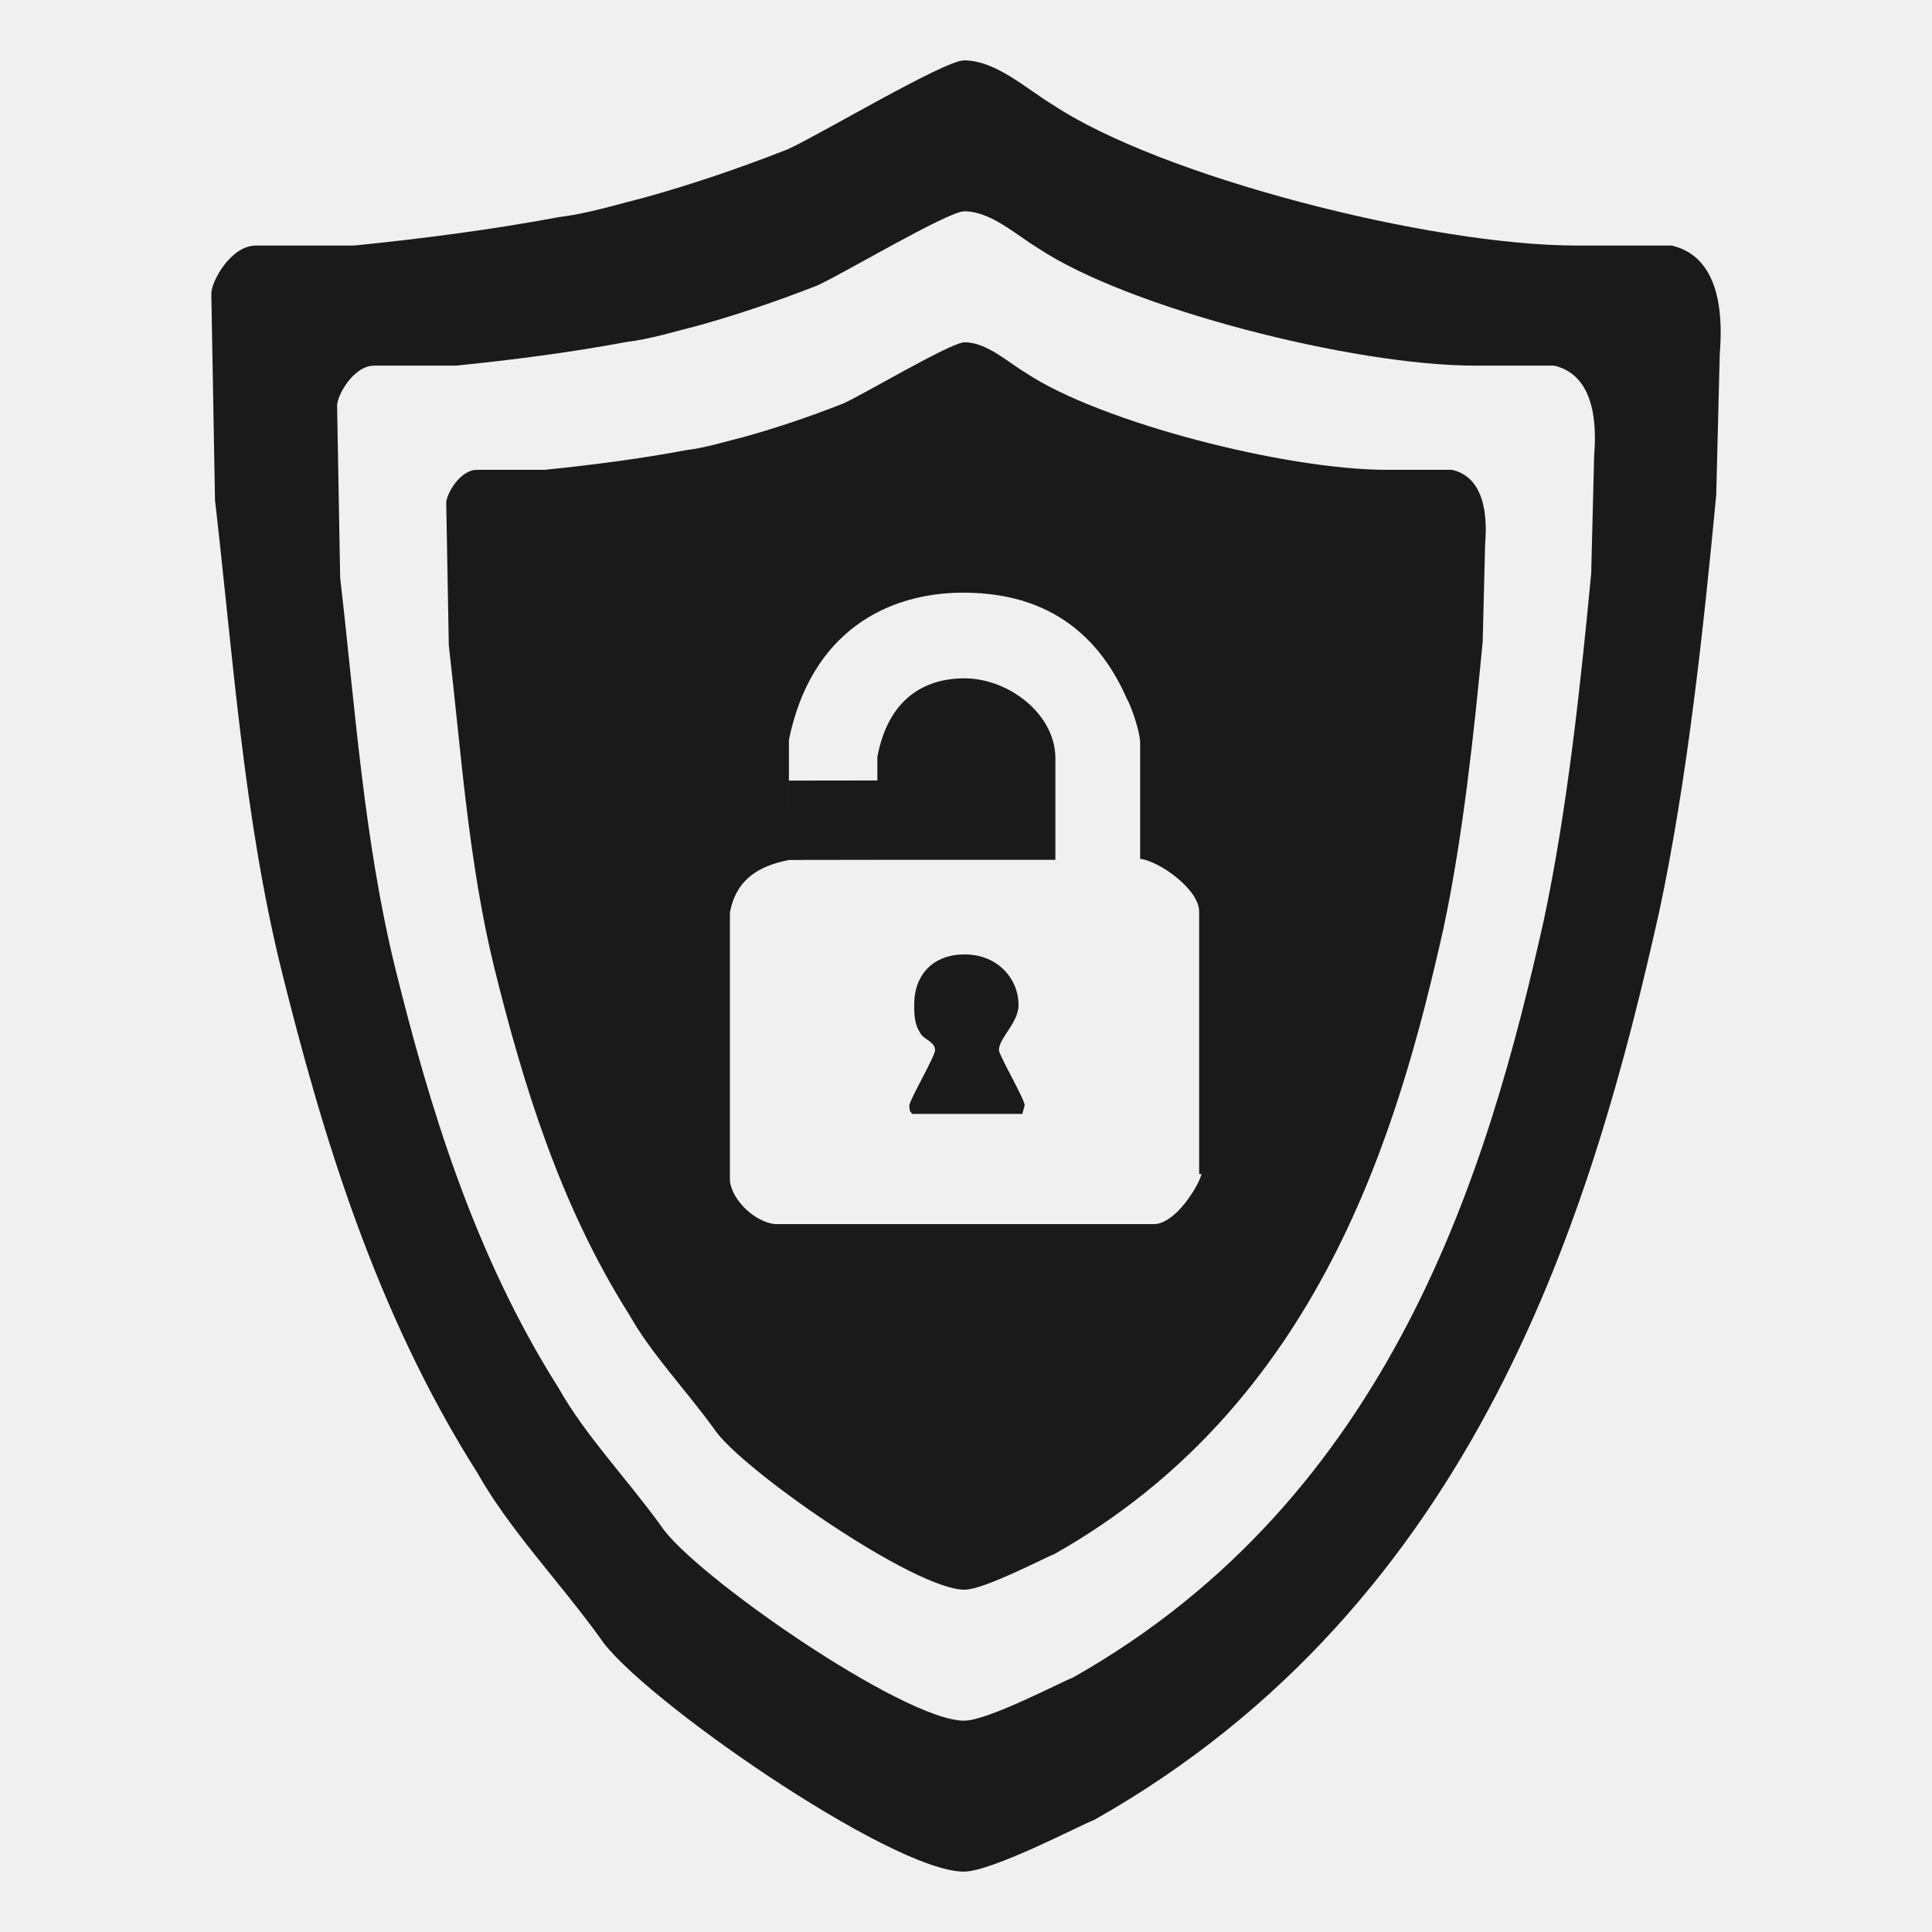
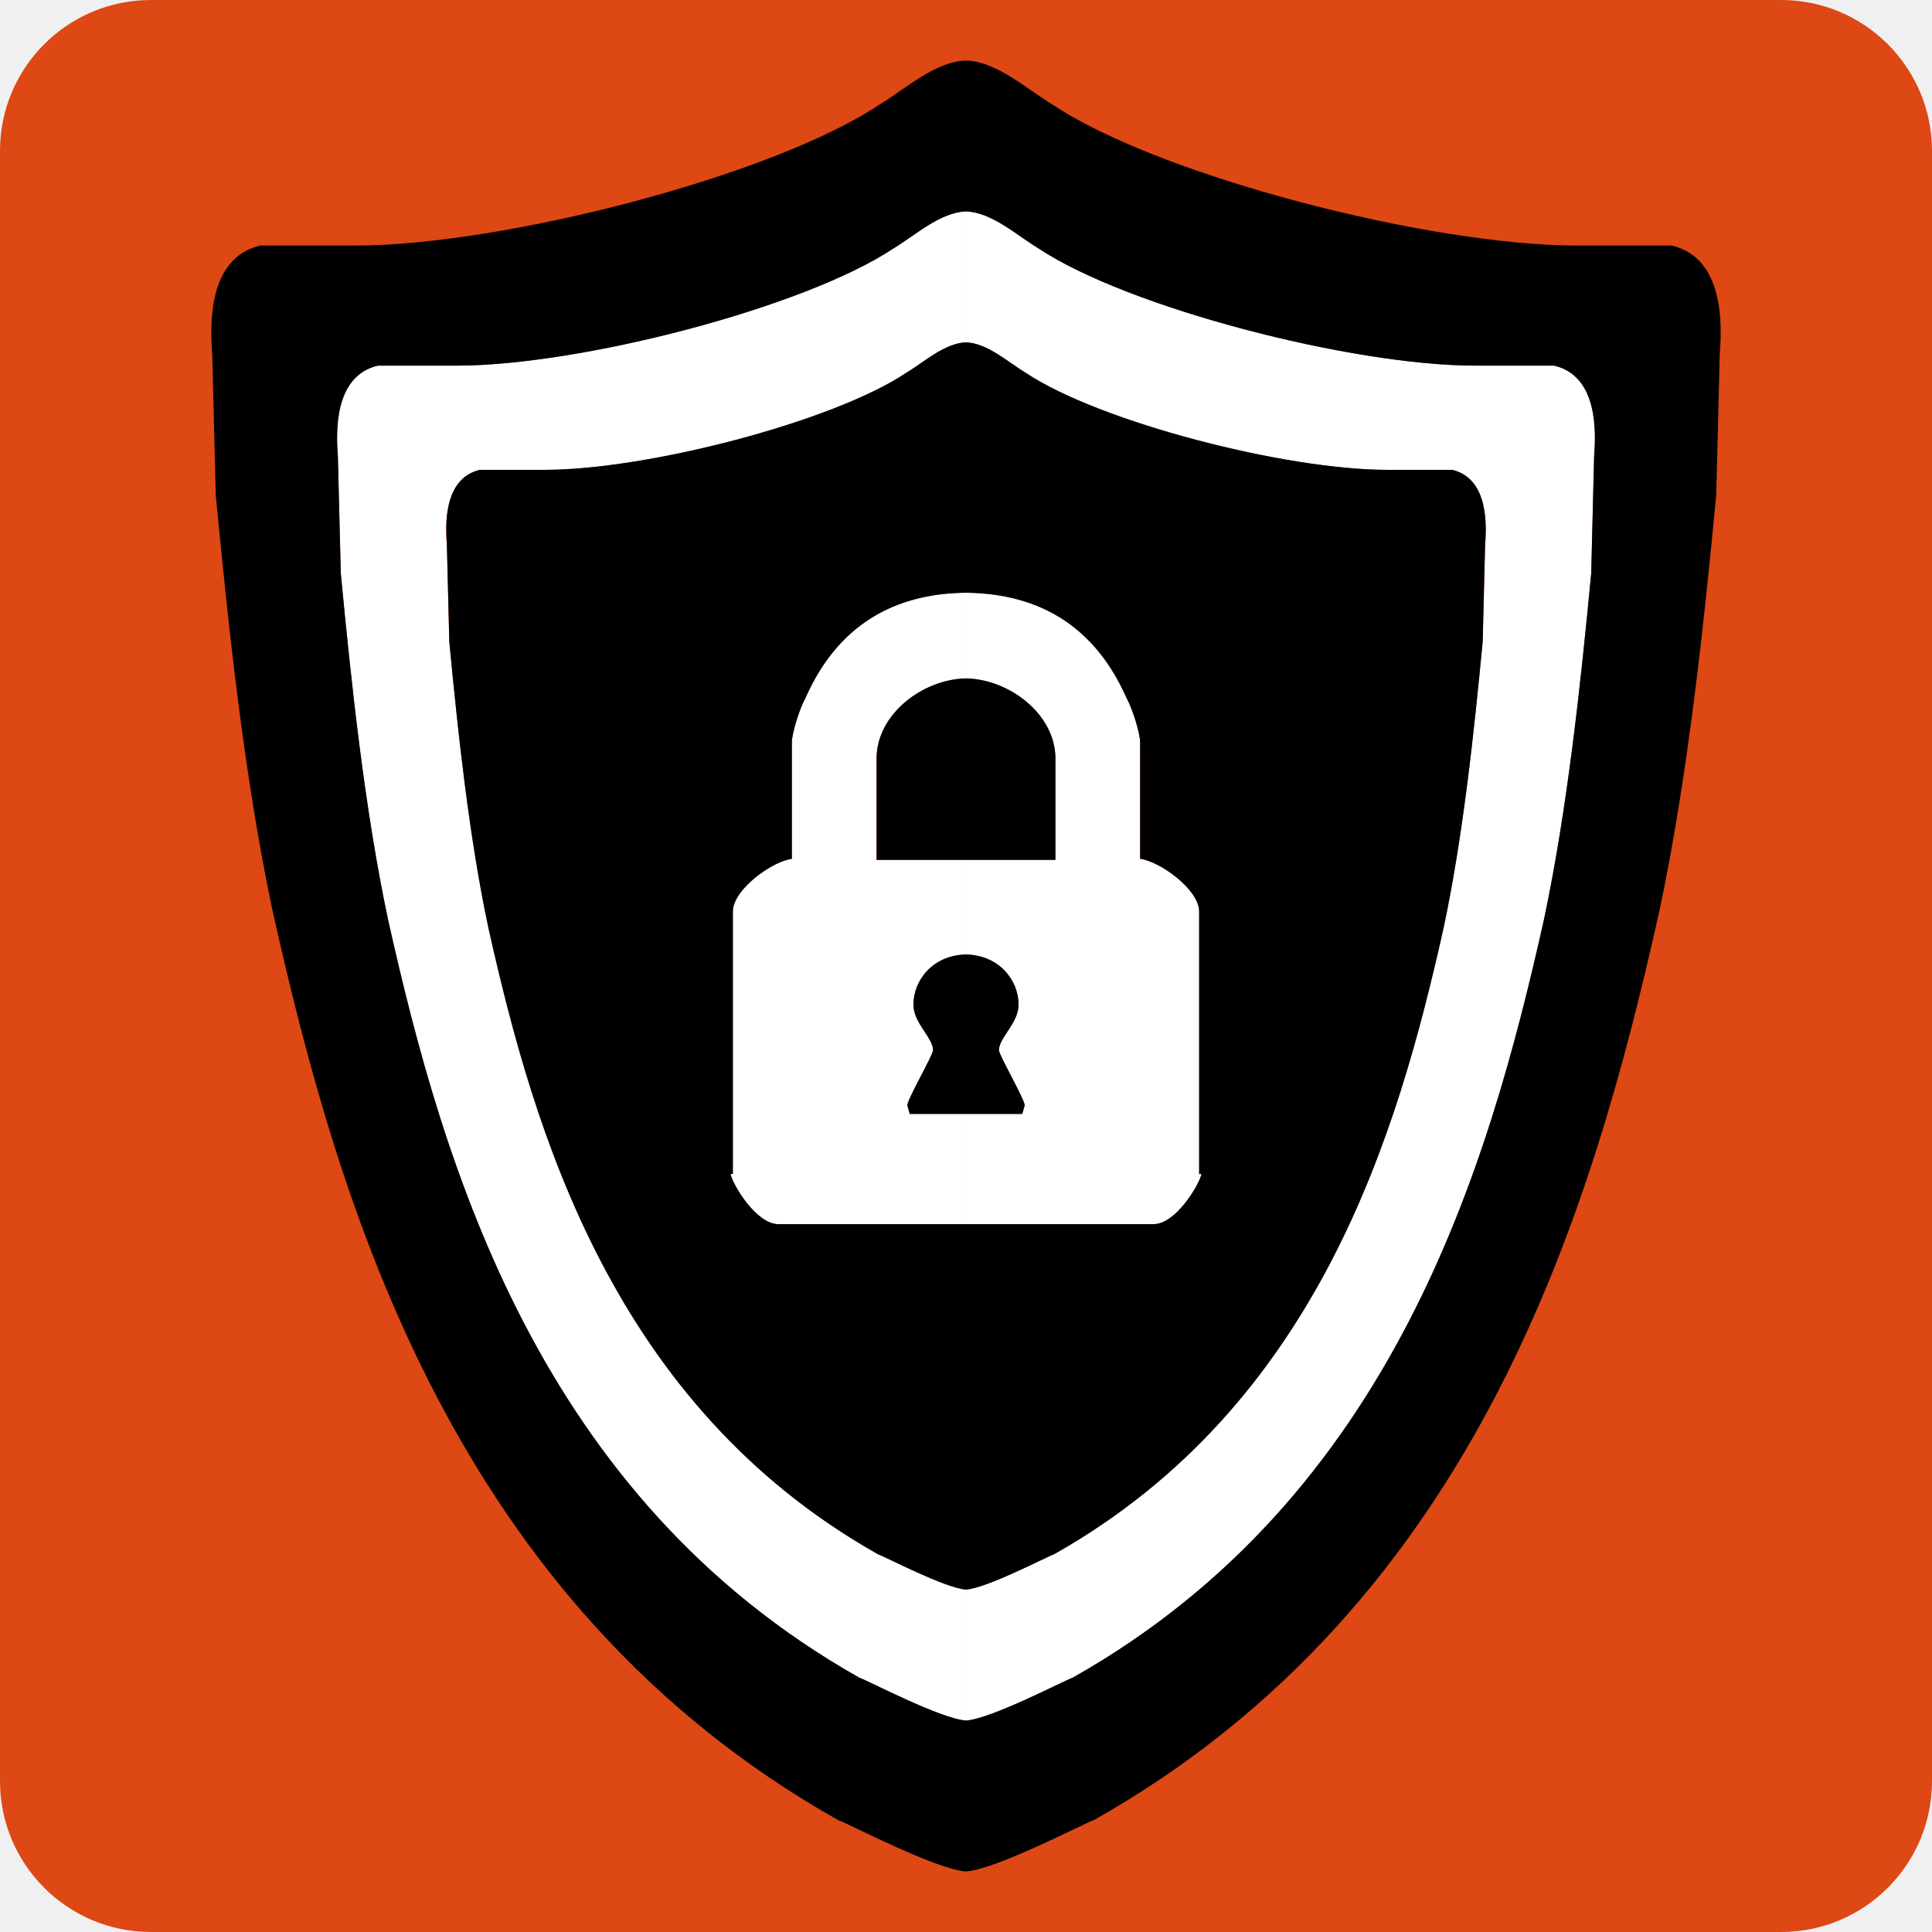
<svg xmlns="http://www.w3.org/2000/svg" height="256" width="256" id="svg879" xml:space="preserve" enable-background="new 0 0 1000 1000" viewBox="0 0 256 256" y="0px" x="0px" version="1.1">
  <defs id="defs883" />
-   <g transform="matrix(0.168861,0,0,0.1686626,43.57738,43.66864)" id="g5220" style="fill:#1a1a1a">
-     <path id="path871" d="m 541.2,530.4 c 0,-19.3 -15.4,-39.5 -42.4,-39.5 -24.1,0 -39.5,15.4 -39.5,39.5 0,6.7 0,15.4 4.8,22.2 1.9,4.8 11.6,6.7 11.6,13.5 0,4.8 -20.2,39.5 -20.2,43.4 0,6.7 1.9,4.8 1.9,6.7 h 86.7 l 1.9,-6.7 c 0,-4.8 -20.2,-39.5 -20.2,-43.4 0,-9.7 15.4,-21.3 15.4,-35.7 z" style="fill:#1a1a1a;fill-opacity:1" />
-     <path d="m 498.801,10 c -10.6,0 -80,41.399 -95.4,48.199 -27,10.6 -53,19.3 -77.1,26 -15.4,3.9 -30.801,8.702 -46.301,10.602 -35.7,6.7 -73.201,11.598 -110.801,15.398 h -53 c -13.5,0 -24.1,19.3 -24.1,26 l 2,111.801 c 9.6,82.9 15.401,170.6 35.701,253.4 22.2,89.6 51.1,185.999 106,272.699 17.3,30.8 44.3,58.8 66.5,89.6 20.2,30.9 157,126.301 196.5,126.301 15.4,0 64.599,-26 70.299,-27.9 208.2,-117.6 269.9,-332.5 305.5,-491.5 15.4,-72.3 24.101,-155.1 30.801,-225.5 L 907.301,169 c 1.1,-14.5 3,-52.001 -25.9,-58.801 H 830.301 C 750.301,110.199 604.8,72.6 547,34.1 532.5,25.4 516.201,10 498.801,10 Z m -1,196.699 c 48.2,0 99.299,17.3 128.199,82.9 4.8,8.7 10.6,27.901 10.6,34.701 v 91.5 c 15.4,1.9 46.301,24.098 46.301,41.398 v 206.201 h 1.875 c -2.009,8.824 -20.238,39.4 -37.576,39.4 H 350.4 c -18.3,-1.9 -36.601,-22.202 -35.701,-36.602 V 458.1 c 4.8,-26 22.201,-36.6 46.301,-41.4 v -94.398 c 17.3,-84.8 77.101,-115.602 136.801,-115.602 z m -136.801,210 69.4,-0.1 h 139.699 v -80.9 C 569.2,300.999 532.501,274 498.801,274 c -30.8,0 -59.7,15.399 -68.4,61.699 v 18.539 l -69.375,0.1 z" id="path873" style="fill:#1a1a1a;fill-opacity:1" />
-     <path style="fill:#1a1a1a;fill-opacity:1;stroke-width:1.452" d="m 498.28,-211.48 c -15.391,0 -116.161,60.113 -138.521,69.986 -39.204,15.391 -76.955,28.023 -111.949,37.751 -22.361,5.663 -44.722,12.636 -67.228,15.394 -51.836,9.728 -106.288,16.839 -160.883,22.357 h -76.956 c -19.602,0 -34.993,28.025 -34.993,37.753 l 2.904,162.334 c 13.939,120.371 22.361,247.711 51.836,367.937 32.234,130.099 74.199,270.072 153.913,395.961 25.12,44.722 64.322,85.377 96.557,130.099 29.33,44.867 227.965,183.388 285.319,183.388 22.361,0 93.798,-37.752 102.075,-40.511 302.306,-170.755 391.894,-482.791 443.586,-713.659 22.361,-104.98 34.994,-225.205 44.723,-327.426 l 2.758,-110.495 c 1.597,-21.054 4.356,-75.507 -37.607,-85.381 h -74.195 c -116.16,0 -327.427,-54.593 -411.353,-110.495 -21.054,-12.632 -44.721,-34.993 -69.986,-34.993 z m 0.279,118.58 c 21.054,0 40.776,18.634 58.321,29.161 69.938,46.585 245.994,92.081 342.794,92.081 h 61.831 c 34.969,8.228 32.67,53.604 31.339,71.149 l -2.299,92.081 c -8.107,85.184 -18.635,185.372 -37.269,272.855 -43.076,192.39 -117.733,452.419 -369.655,594.715 -6.897,2.299 -66.428,33.759 -85.062,33.759 -47.795,0 -213.323,-115.435 -237.765,-152.824 -26.862,-37.268 -59.532,-71.148 -80.465,-108.416 C 113.9,726.754 78.931,610.11 52.069,501.694 27.506,401.506 20.486,295.389 8.87,195.08 l -2.42,-135.279 c 0,-8.107 12.826,-31.46 29.161,-31.46 h 64.13 c 45.496,-4.598 90.872,-10.525 134.069,-18.632 18.755,-2.299 37.39,-8.109 56.024,-12.828 29.161,-8.107 60.621,-18.634 93.291,-31.46 C 401.758,-42.807 485.733,-92.9 498.559,-92.9 Z" id="path5212" />
-   </g>
+   <path style="opacity:1;fill:#dd4814;fill-opacity:1;fill-rule:nonzero;stroke:none;stroke-width:3.286;stroke-linecap:round;stroke-miterlimit:4;stroke-dasharray:none;stroke-dashoffset:0;stroke-opacity:1" d="M 20 0 A 20 20 0 0 0 0 20 L 0 236 A 20 20 0 0 0 20 256 L 236 256 A 20 20 0 0 0 256 236 L 256 20 A 20 20 0 0 0 236 0 L 20 0 z " id="rect861" />
+   <path style="opacity:1;fill:#ffffff;fill-opacity:1;fill-rule:nonzero;stroke:none;stroke-width:3.78;stroke-linecap:round;stroke-miterlimit:4;stroke-dasharray:none;stroke-dashoffset:0;stroke-opacity:1" d="M 127.998 28.012 C 124.532 28.146 121.282 31.182 118.385 32.918 C 106.575 40.775 76.846 48.449 60.5 48.449 L 50.061 48.449 C 44.156 49.837 44.543 57.49 44.768 60.449 L 45.156 75.979 C 46.525 90.346 48.303 107.245 51.449 122 C 58.723 154.449 71.329 198.307 113.869 222.307 C 115.008 222.686 124.63 227.754 127.998 227.979 L 127.998 210.627 C 125.214 210.441 117.263 206.253 116.322 205.939 C 81.165 186.105 70.746 149.858 64.734 123.041 C 62.134 110.847 60.665 96.882 59.533 85.008 L 59.213 72.172 C 59.027 69.726 58.706 63.403 63.586 62.256 L 72.215 62.256 C 85.724 62.256 110.293 55.913 120.053 49.42 C 122.447 47.985 125.133 45.476 127.998 45.365 L 127.998 28.012 z M 128 28.012 L 128 45.365 C 130.865 45.476 133.551 47.985 135.945 49.42 C 145.705 55.913 170.274 62.256 183.783 62.256 L 192.412 62.256 C 197.292 63.403 196.971 69.726 196.785 72.172 L 196.465 85.008 C 195.333 96.882 193.864 110.847 191.264 123.041 C 185.252 149.858 174.833 186.105 139.676 205.939 C 138.735 206.253 130.784 210.441 128 210.627 L 128 227.979 C 131.368 227.754 140.99 222.686 142.129 222.307 C 184.669 198.307 197.275 154.449 204.549 122 C 207.695 107.245 209.473 90.346 210.842 75.979 L 211.23 60.449 C 211.455 57.49 211.842 49.837 205.938 48.449 L 195.498 48.449 C 179.152 48.449 149.423 40.775 137.613 32.918 C 134.716 31.182 131.466 28.146 128 28.012 z M 127.998 78.539 C 119.966 78.625 111.521 81.613 106.713 92.514 C 105.902 93.981 104.924 97.218 104.924 98.365 L 104.924 113.799 C 102.323 114.119 97.105 117.863 97.105 120.781 L 97.105 155.559 L 96.789 155.559 C 97.128 157.047 100.207 162.205 103.135 162.205 L 127.998 162.205 L 127.998 147.598 L 120.543 147.598 L 120.223 146.469 C 120.223 145.659 123.633 139.806 123.633 139.148 C 123.633 137.512 121.033 135.556 121.033 133.127 C 121.033 129.92 123.562 126.572 127.998 126.475 L 127.998 113.934 L 116.152 113.934 L 116.152 100.289 C 116.303 94.503 122.362 89.995 127.998 89.893 L 127.998 78.539 z M 128 78.539 L 128 89.893 C 133.636 89.995 139.695 94.503 139.846 100.289 L 139.846 113.934 L 128 113.934 L 128 126.475 C 132.436 126.572 134.965 129.92 134.965 133.127 C 134.965 135.556 132.365 137.512 132.365 139.148 C 132.365 139.806 135.775 145.659 135.775 146.469 L 135.455 147.598 L 128 147.598 L 128 162.205 L 152.863 162.205 C 155.791 162.205 158.87 157.047 159.209 155.559 L 158.893 155.559 L 158.893 120.781 C 158.893 117.863 153.675 114.119 151.074 113.799 L 151.074 98.365 C 151.074 97.218 150.096 93.981 149.285 92.514 C 144.477 81.613 136.032 78.625 128 78.539 z " id="rect863" />
+   <path style="fill:#000000;fill-opacity:1;stroke-width:0.169" d="M 128 126.475 C 123.564 126.572 121.035 129.92 121.035 133.127 C 121.035 135.556 123.635 137.512 123.635 139.148 C 123.635 139.806 120.225 145.659 120.225 146.469 L 120.545 147.598 L 128 147.598 L 135.455 147.598 L 135.775 146.469 C 135.775 145.659 132.365 139.806 132.365 139.148 C 132.365 137.512 134.965 135.556 134.965 133.127 C 134.965 129.92 132.436 126.572 128 126.475 z " id="path871" />
+   <path style="fill:#000000;fill-opacity:1;stroke-width:0.169" d="M 128 45.365 C 125.135 45.476 122.449 47.985 120.055 49.42 C 110.295 55.913 85.726 62.256 72.217 62.256 L 63.588 62.256 C 58.708 63.403 59.029 69.726 59.215 72.172 L 59.535 85.008 C 60.667 96.882 62.136 110.847 64.736 123.041 C 70.748 149.858 81.167 186.105 116.324 205.939 C 117.265 206.253 125.217 210.442 128 210.627 C 130.783 210.442 138.735 206.253 139.676 205.939 C 174.833 186.105 185.252 149.858 191.264 123.041 C 193.864 110.847 195.333 96.882 196.465 85.008 L 196.785 72.172 C 196.971 69.726 197.292 63.403 192.412 62.256 L 183.783 62.256 C 170.274 62.256 145.705 55.913 135.945 49.42 C 133.551 47.985 130.865 45.476 128 45.365 z M 128 78.539 C 136.032 78.625 144.477 81.613 149.285 92.514 C 150.096 93.981 151.074 97.218 151.074 98.365 L 151.074 113.799 C 153.675 114.119 158.893 117.863 158.893 120.781 L 158.893 155.559 L 159.209 155.559 C 158.87 157.047 155.791 162.205 152.863 162.205 L 128 162.205 L 103.137 162.205 C 100.209 162.205 97.13 157.047 96.791 155.559 L 97.107 155.559 L 97.107 120.781 C 97.107 117.863 102.325 114.119 104.926 113.799 L 104.926 98.365 C 104.926 97.218 105.904 93.981 106.715 92.514 C 111.523 81.613 119.968 78.625 128 78.539 z M 128 89.893 C 122.364 89.995 116.305 94.503 116.154 100.289 L 116.154 113.934 L 128 113.934 L 139.846 113.934 L 139.846 100.289 C 139.695 94.503 133.636 89.995 128 89.893 z " id="path873" />
+   <path style="fill:#000000;fill-opacity:1;stroke-width:0.245" d="M 128 8.016 C 123.84 8.177 119.941 11.819 116.465 13.902 C 102.293 23.331 66.619 32.539 47.004 32.539 L 34.475 32.539 C 27.389 34.204 27.855 43.388 28.125 46.939 L 28.59 65.576 C 30.233 82.817 32.367 103.093 36.143 120.799 C 44.871 159.738 59.999 212.368 111.047 241.168 C 112.414 241.623 123.958 247.705 128 247.975 C 132.042 247.705 143.586 241.623 144.953 241.168 C 196.001 212.368 211.129 159.738 219.857 120.799 C 223.633 103.093 225.767 82.817 227.41 65.576 L 227.875 46.939 C 228.145 43.388 228.611 34.204 221.525 32.539 L 208.996 32.539 C 189.381 32.539 153.707 23.331 139.535 13.902 C 136.059 11.819 132.16 8.177 128 8.016 z M 128 28.012 C 131.466 28.146 134.716 31.182 137.613 32.918 C 149.423 40.775 179.152 48.449 195.498 48.449 L 205.938 48.449 C 211.842 49.837 211.455 57.49 211.23 60.449 L 210.842 75.979 C 209.473 90.346 207.695 107.245 204.549 122 C 197.275 154.449 184.669 198.307 142.129 222.307 C 140.99 222.686 131.368 227.754 128 227.979 C 124.632 227.754 115.01 222.686 113.871 222.307 C 71.331 198.307 58.725 154.449 51.451 122 C 48.305 107.245 46.527 90.346 45.158 75.979 L 44.77 60.449 C 44.545 57.49 44.158 49.837 50.062 48.449 L 60.502 48.449 C 76.848 48.449 106.577 40.775 118.387 32.918 C 121.284 31.182 124.534 28.146 128 28.012 z " id="path5212" />
</svg>
